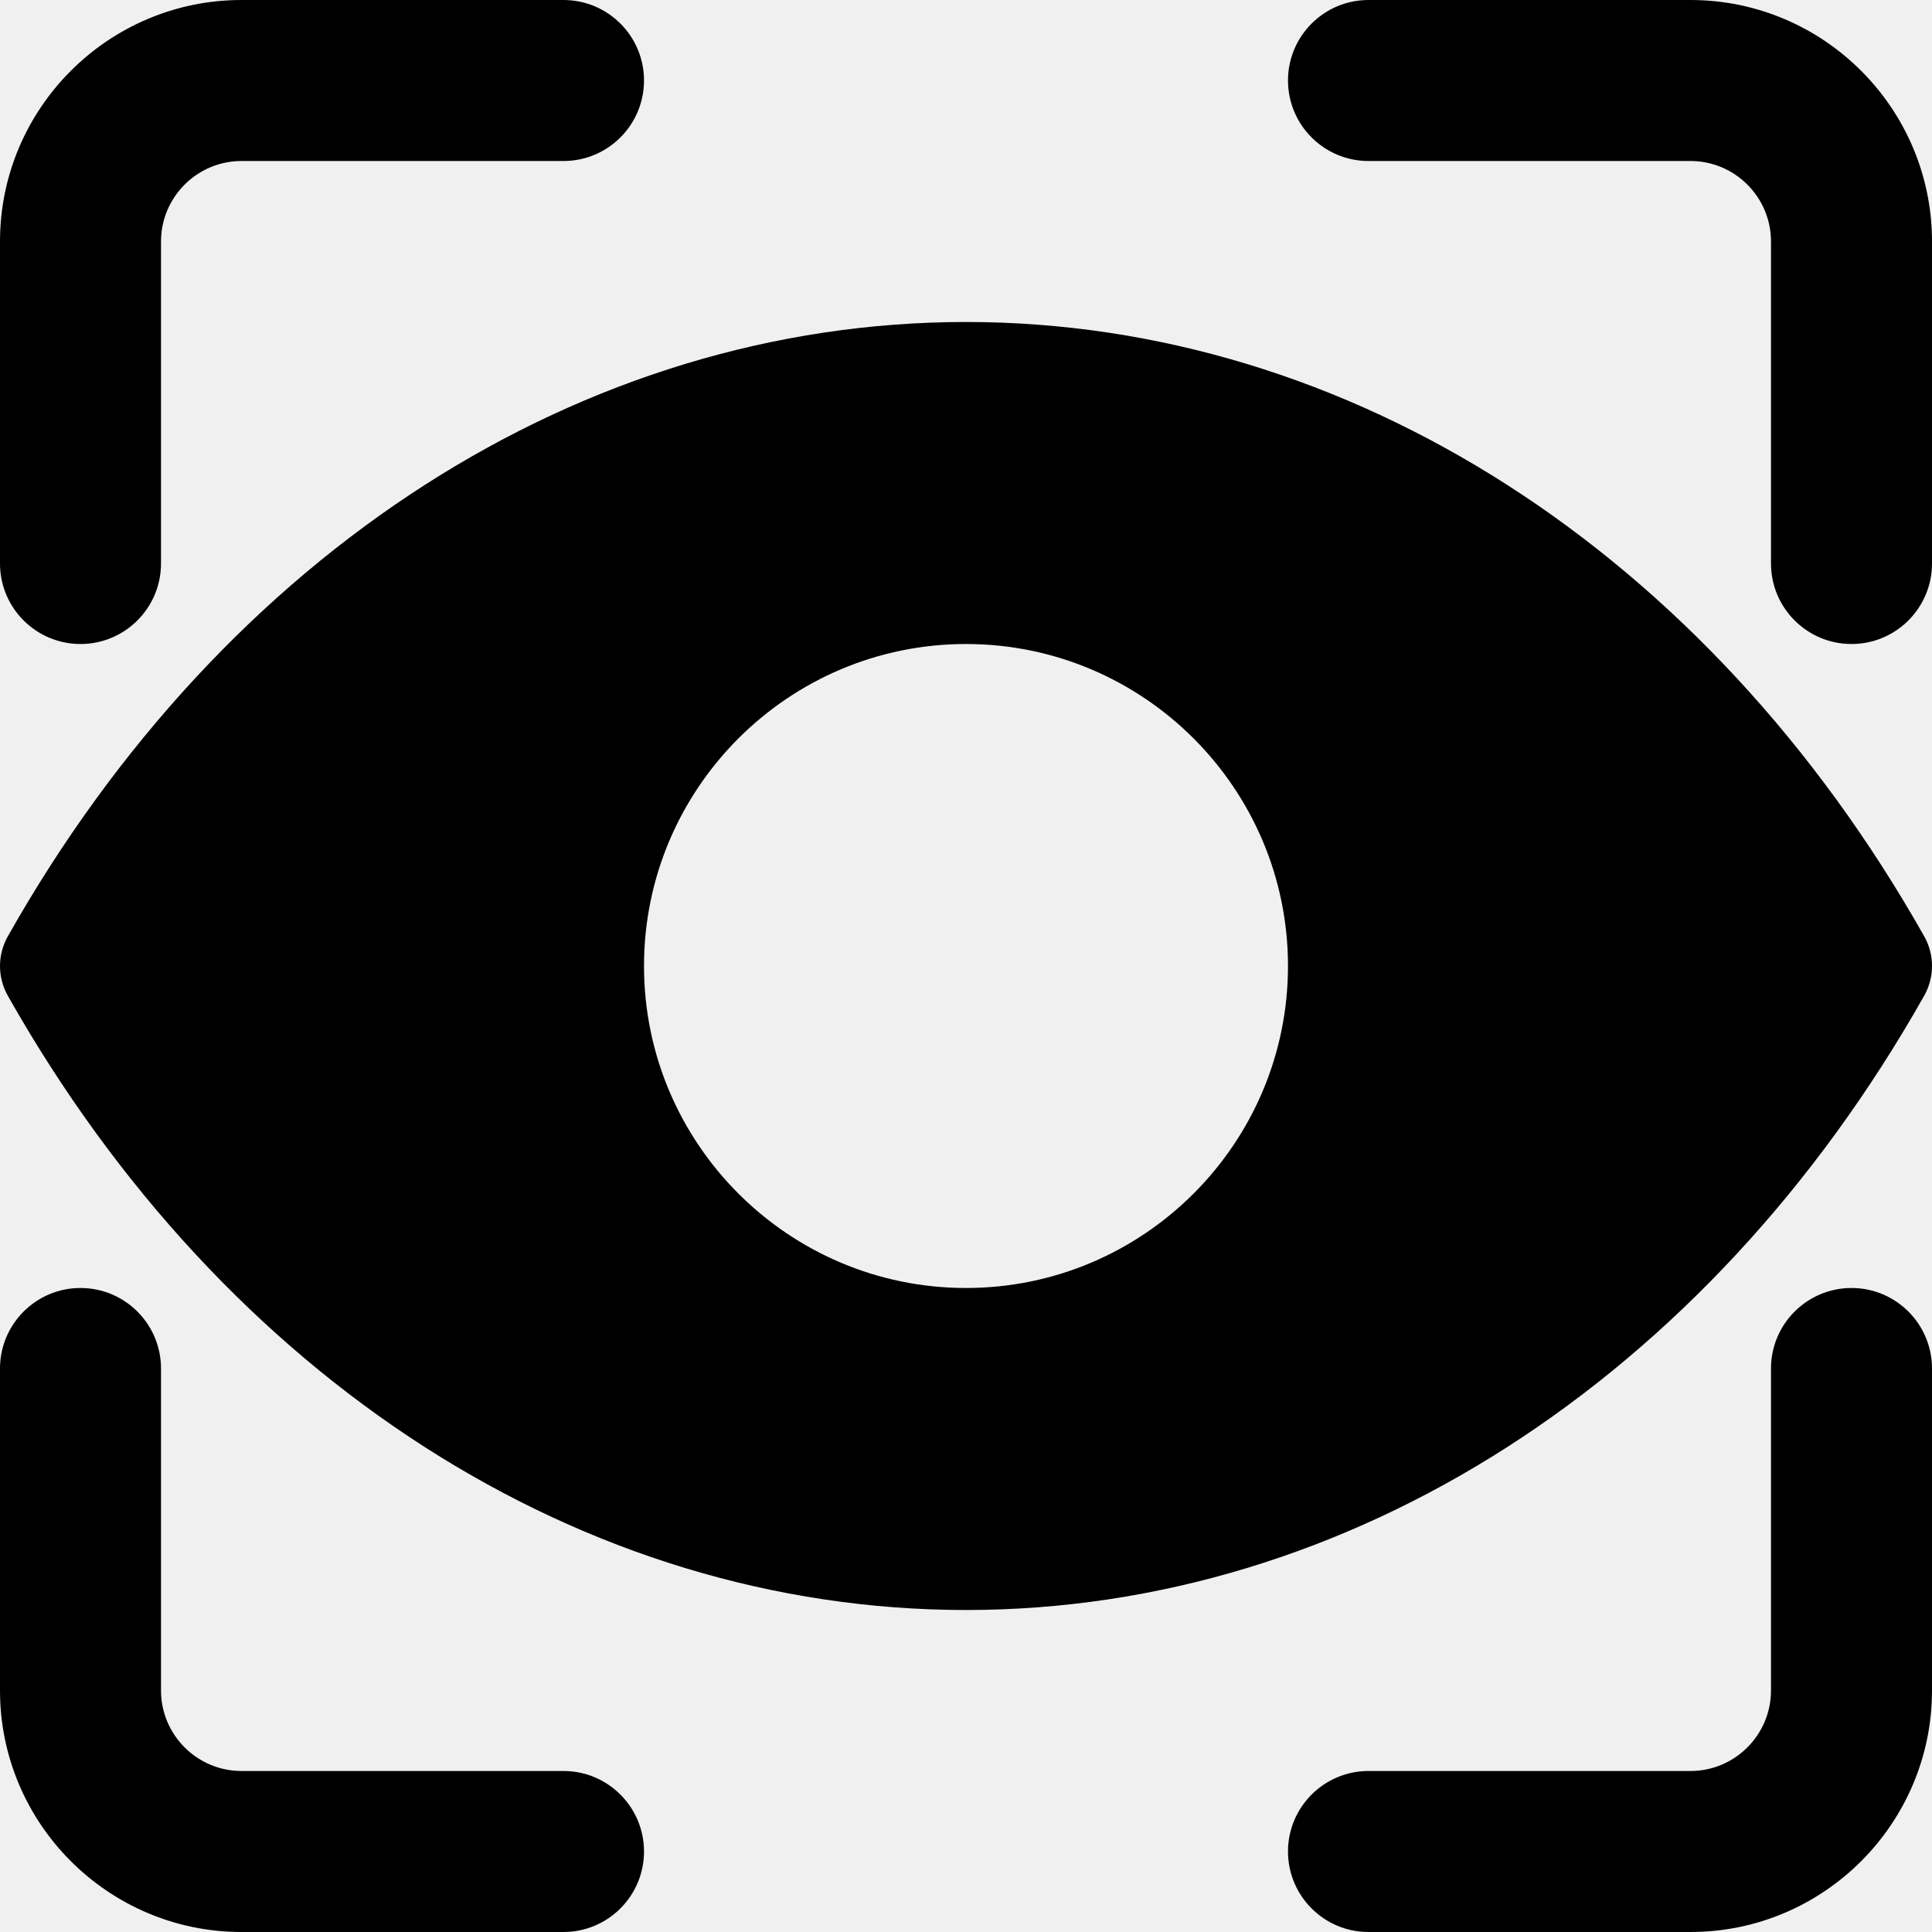
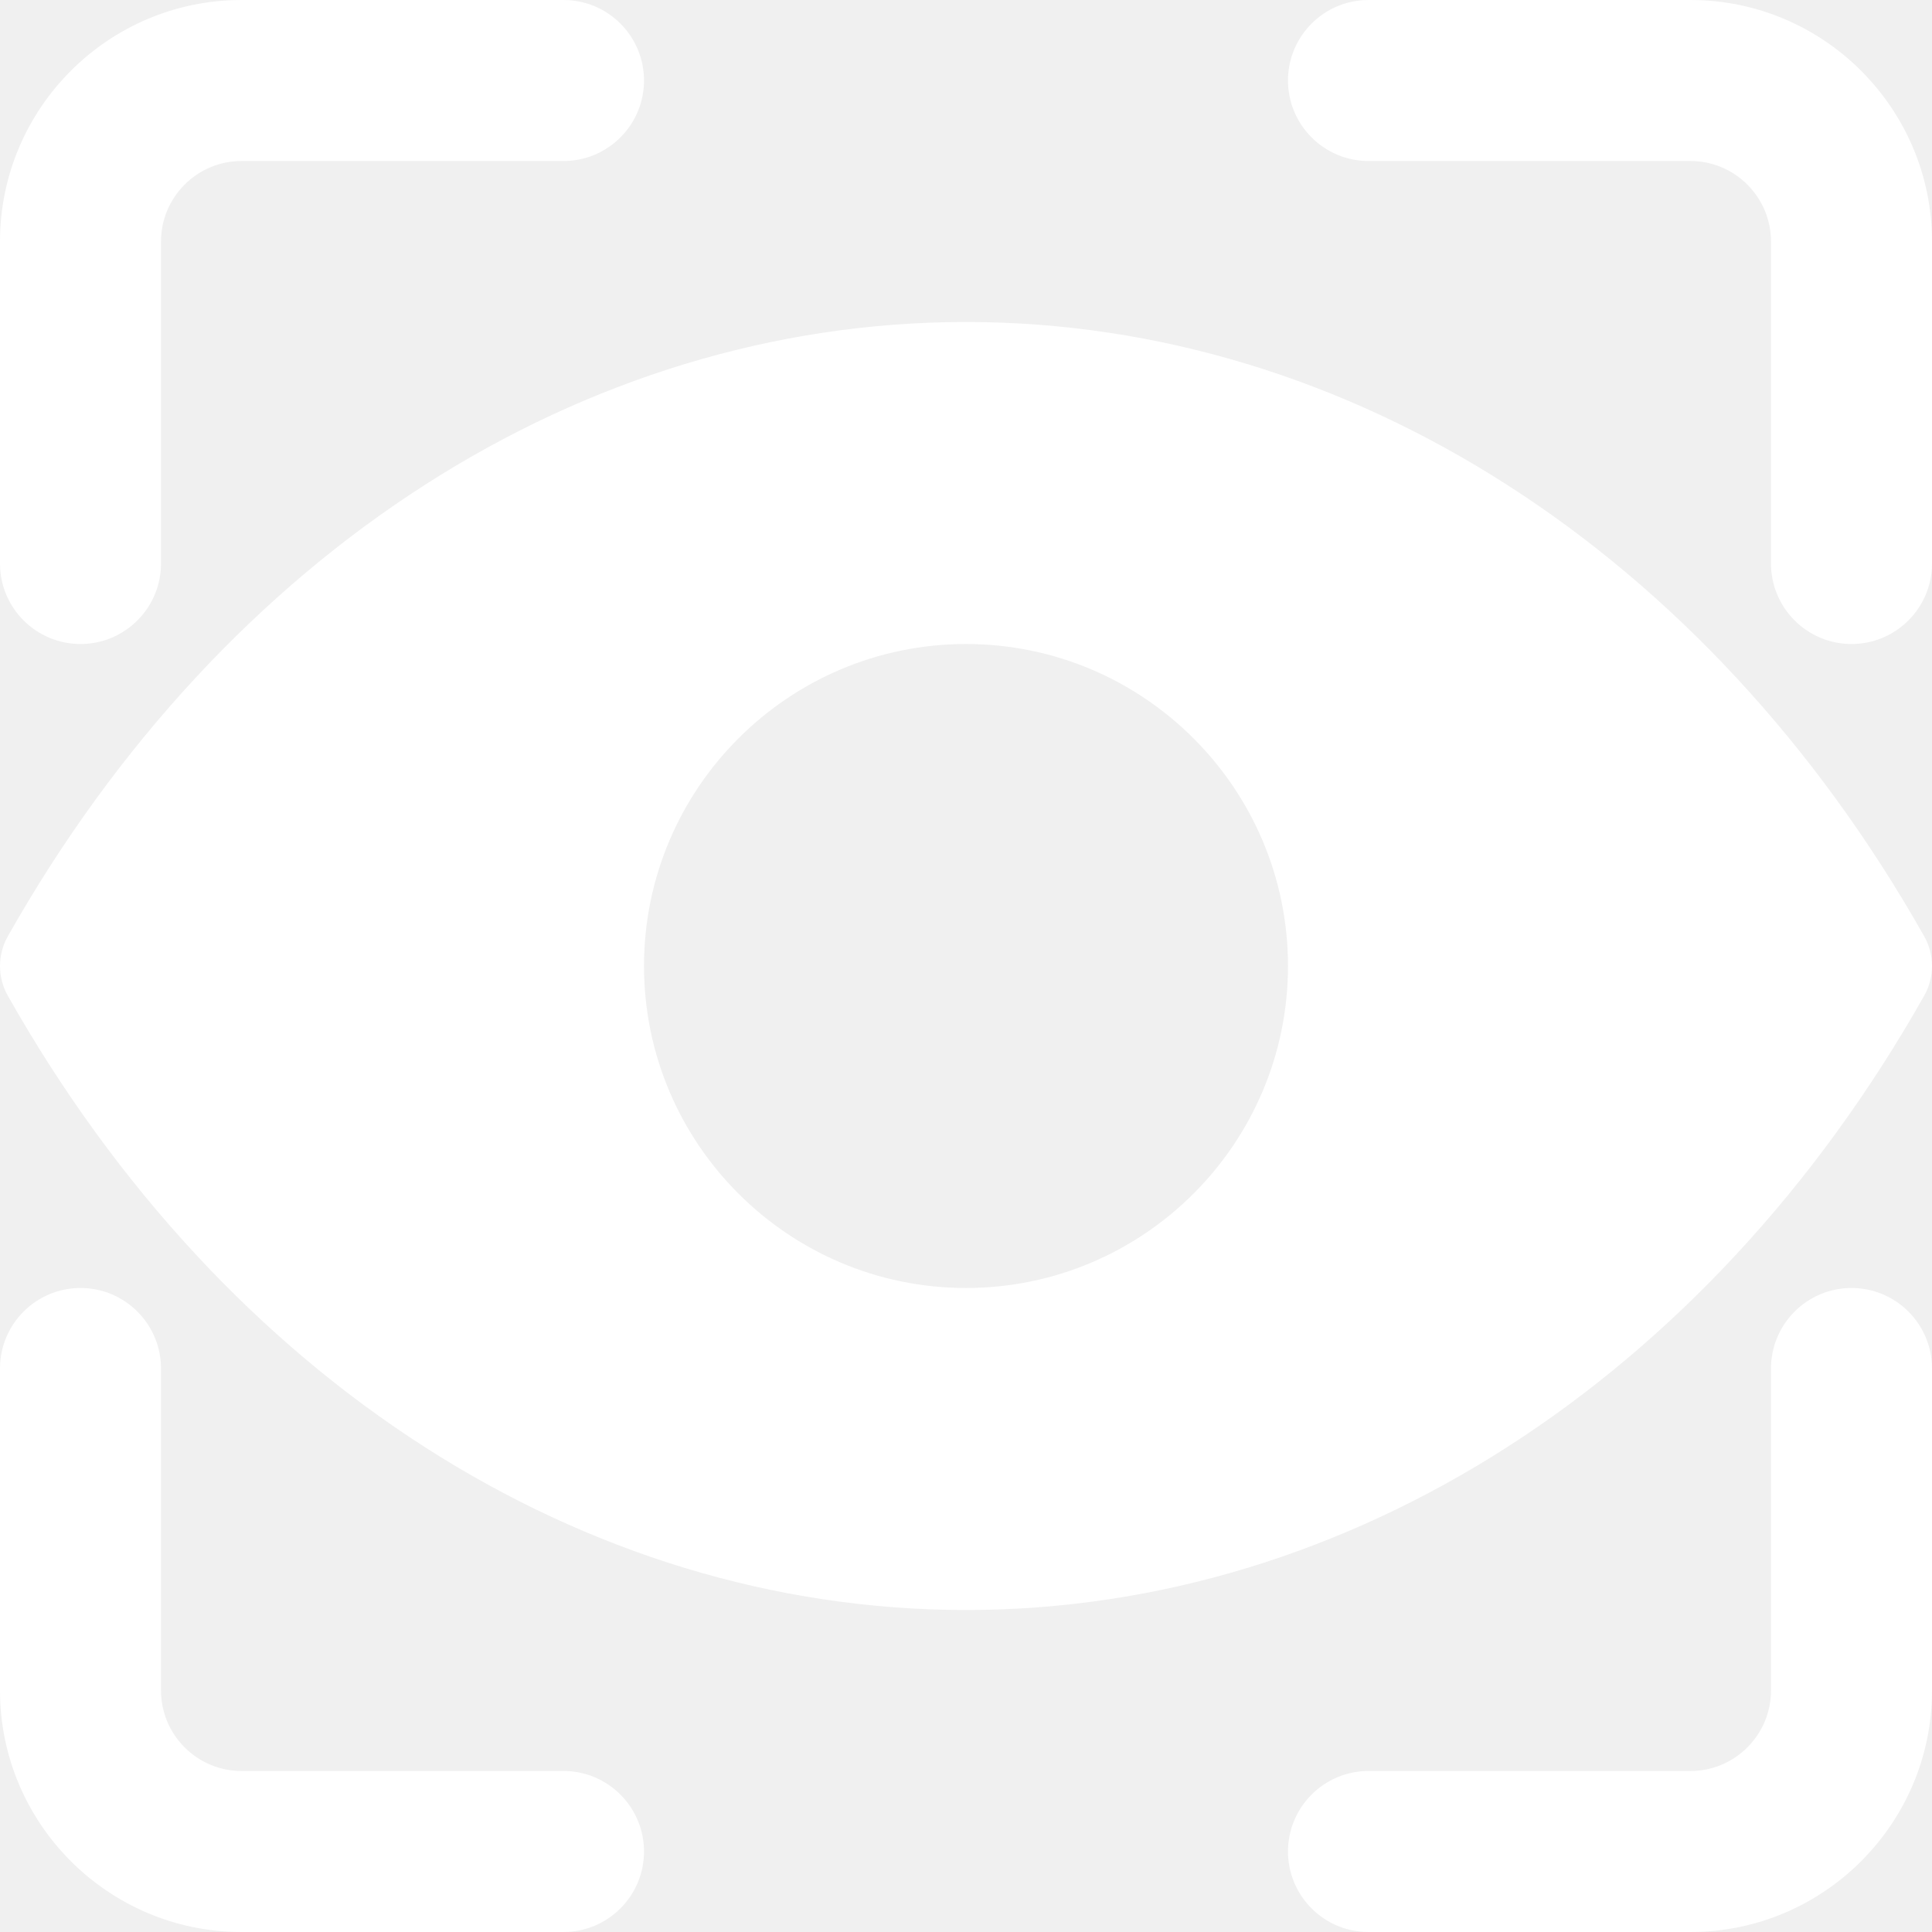
<svg xmlns="http://www.w3.org/2000/svg" width="56" height="56" viewBox="0 0 56 56" fill="none">
  <g clip-path="url(#clip0_152_62)">
-     <path d="M55.774 28.861C49.478 40.01 39.095 46.667 28 46.667C16.905 46.667 6.522 40.01 0.226 28.861C-0.075 28.327 -0.075 27.676 0.226 27.141C6.522 15.99 16.905 9.333 28 9.333C39.095 9.333 49.478 15.99 55.774 27.139C56.075 27.673 56.075 28.327 55.774 28.861ZM28 18.667C22.853 18.667 18.667 22.853 18.667 28C18.667 33.147 22.853 37.333 28 37.333C33.147 37.333 37.333 33.147 37.333 28C37.333 22.853 33.147 18.667 28 18.667Z" fill="black" />
-     <path d="M53.667 37.333C52.379 37.333 51.333 38.379 51.333 39.667V49C51.333 50.286 50.286 51.333 49 51.333H39.667C38.379 51.333 37.333 52.379 37.333 53.667C37.333 54.955 38.379 56 39.667 56H49C52.859 56 56 52.859 56 49V39.667C56 38.379 54.955 37.333 53.667 37.333Z" fill="black" />
-     <path d="M2.333 37.333C1.045 37.333 0 38.379 0 39.667V49C0 52.859 3.141 56 7 56H16.333C17.621 56 18.667 54.955 18.667 53.667C18.667 52.379 17.621 51.333 16.333 51.333H7C5.714 51.333 4.667 50.286 4.667 49V39.667C4.667 38.379 3.621 37.333 2.333 37.333Z" fill="black" />
-     <path d="M49 7.62939e-05H39.667C38.379 7.62939e-05 37.333 1.045 37.333 2.333C37.333 3.621 38.379 4.667 39.667 4.667H49C50.286 4.667 51.333 5.714 51.333 7V16.333C51.333 17.621 52.379 18.667 53.667 18.667C54.955 18.667 56 17.621 56 16.333V7C56 3.141 52.859 7.62939e-05 49 7.62939e-05Z" fill="black" />
-     <path d="M16.333 7.62939e-05H7C3.141 7.62939e-05 0 3.141 0 7V16.333C0 17.621 1.045 18.667 2.333 18.667C3.621 18.667 4.667 17.621 4.667 16.333V7C4.667 5.714 5.714 4.667 7 4.667H16.333C17.621 4.667 18.667 3.621 18.667 2.333C18.667 1.045 17.621 7.62939e-05 16.333 7.62939e-05Z" fill="black" />
+     <path d="M55.774 28.861C49.478 40.01 39.095 46.667 28 46.667C16.905 46.667 6.522 40.01 0.226 28.861C-0.075 28.327 -0.075 27.676 0.226 27.141C6.522 15.99 16.905 9.333 28 9.333C39.095 9.333 49.478 15.99 55.774 27.139C56.075 27.673 56.075 28.327 55.774 28.861ZM28 18.667C22.853 18.667 18.667 22.853 18.667 28C18.667 33.147 22.853 37.333 28 37.333C33.147 37.333 37.333 33.147 37.333 28C37.333 22.853 33.147 18.667 28 18.667Z" fill="white" />
+     <path d="M53.667 37.333C52.379 37.333 51.333 38.379 51.333 39.667V49C51.333 50.286 50.286 51.333 49 51.333H39.667C38.379 51.333 37.333 52.379 37.333 53.667C37.333 54.955 38.379 56 39.667 56H49C52.859 56 56 52.859 56 49V39.667C56 38.379 54.955 37.333 53.667 37.333Z" fill="white" />
+     <path d="M2.333 37.333C1.045 37.333 0 38.379 0 39.667V49C0 52.859 3.141 56 7 56H16.333C17.621 56 18.667 54.955 18.667 53.667C18.667 52.379 17.621 51.333 16.333 51.333H7C5.714 51.333 4.667 50.286 4.667 49V39.667C4.667 38.379 3.621 37.333 2.333 37.333Z" fill="white" />
+     <path d="M49 7.62939e-05H39.667C38.379 7.62939e-05 37.333 1.045 37.333 2.333C37.333 3.621 38.379 4.667 39.667 4.667H49C50.286 4.667 51.333 5.714 51.333 7V16.333C51.333 17.621 52.379 18.667 53.667 18.667C54.955 18.667 56 17.621 56 16.333V7C56 3.141 52.859 7.62939e-05 49 7.62939e-05Z" fill="white" />
+     <path d="M16.333 7.62939e-05H7C3.141 7.62939e-05 0 3.141 0 7V16.333C0 17.621 1.045 18.667 2.333 18.667C3.621 18.667 4.667 17.621 4.667 16.333V7C4.667 5.714 5.714 4.667 7 4.667H16.333C17.621 4.667 18.667 3.621 18.667 2.333C18.667 1.045 17.621 7.62939e-05 16.333 7.62939e-05Z" fill="white" />
  </g>
  <defs>
    <clipPath id="clip0_152_62">
-       <rect width="56" height="56" fill="black" transform="matrix(1 0 0 -1 0 56)" />
+       <rect width="56" height="56" fill="white" transform="matrix(1 0 0 -1 0 56)" />
    </clipPath>
  </defs>
</svg>
